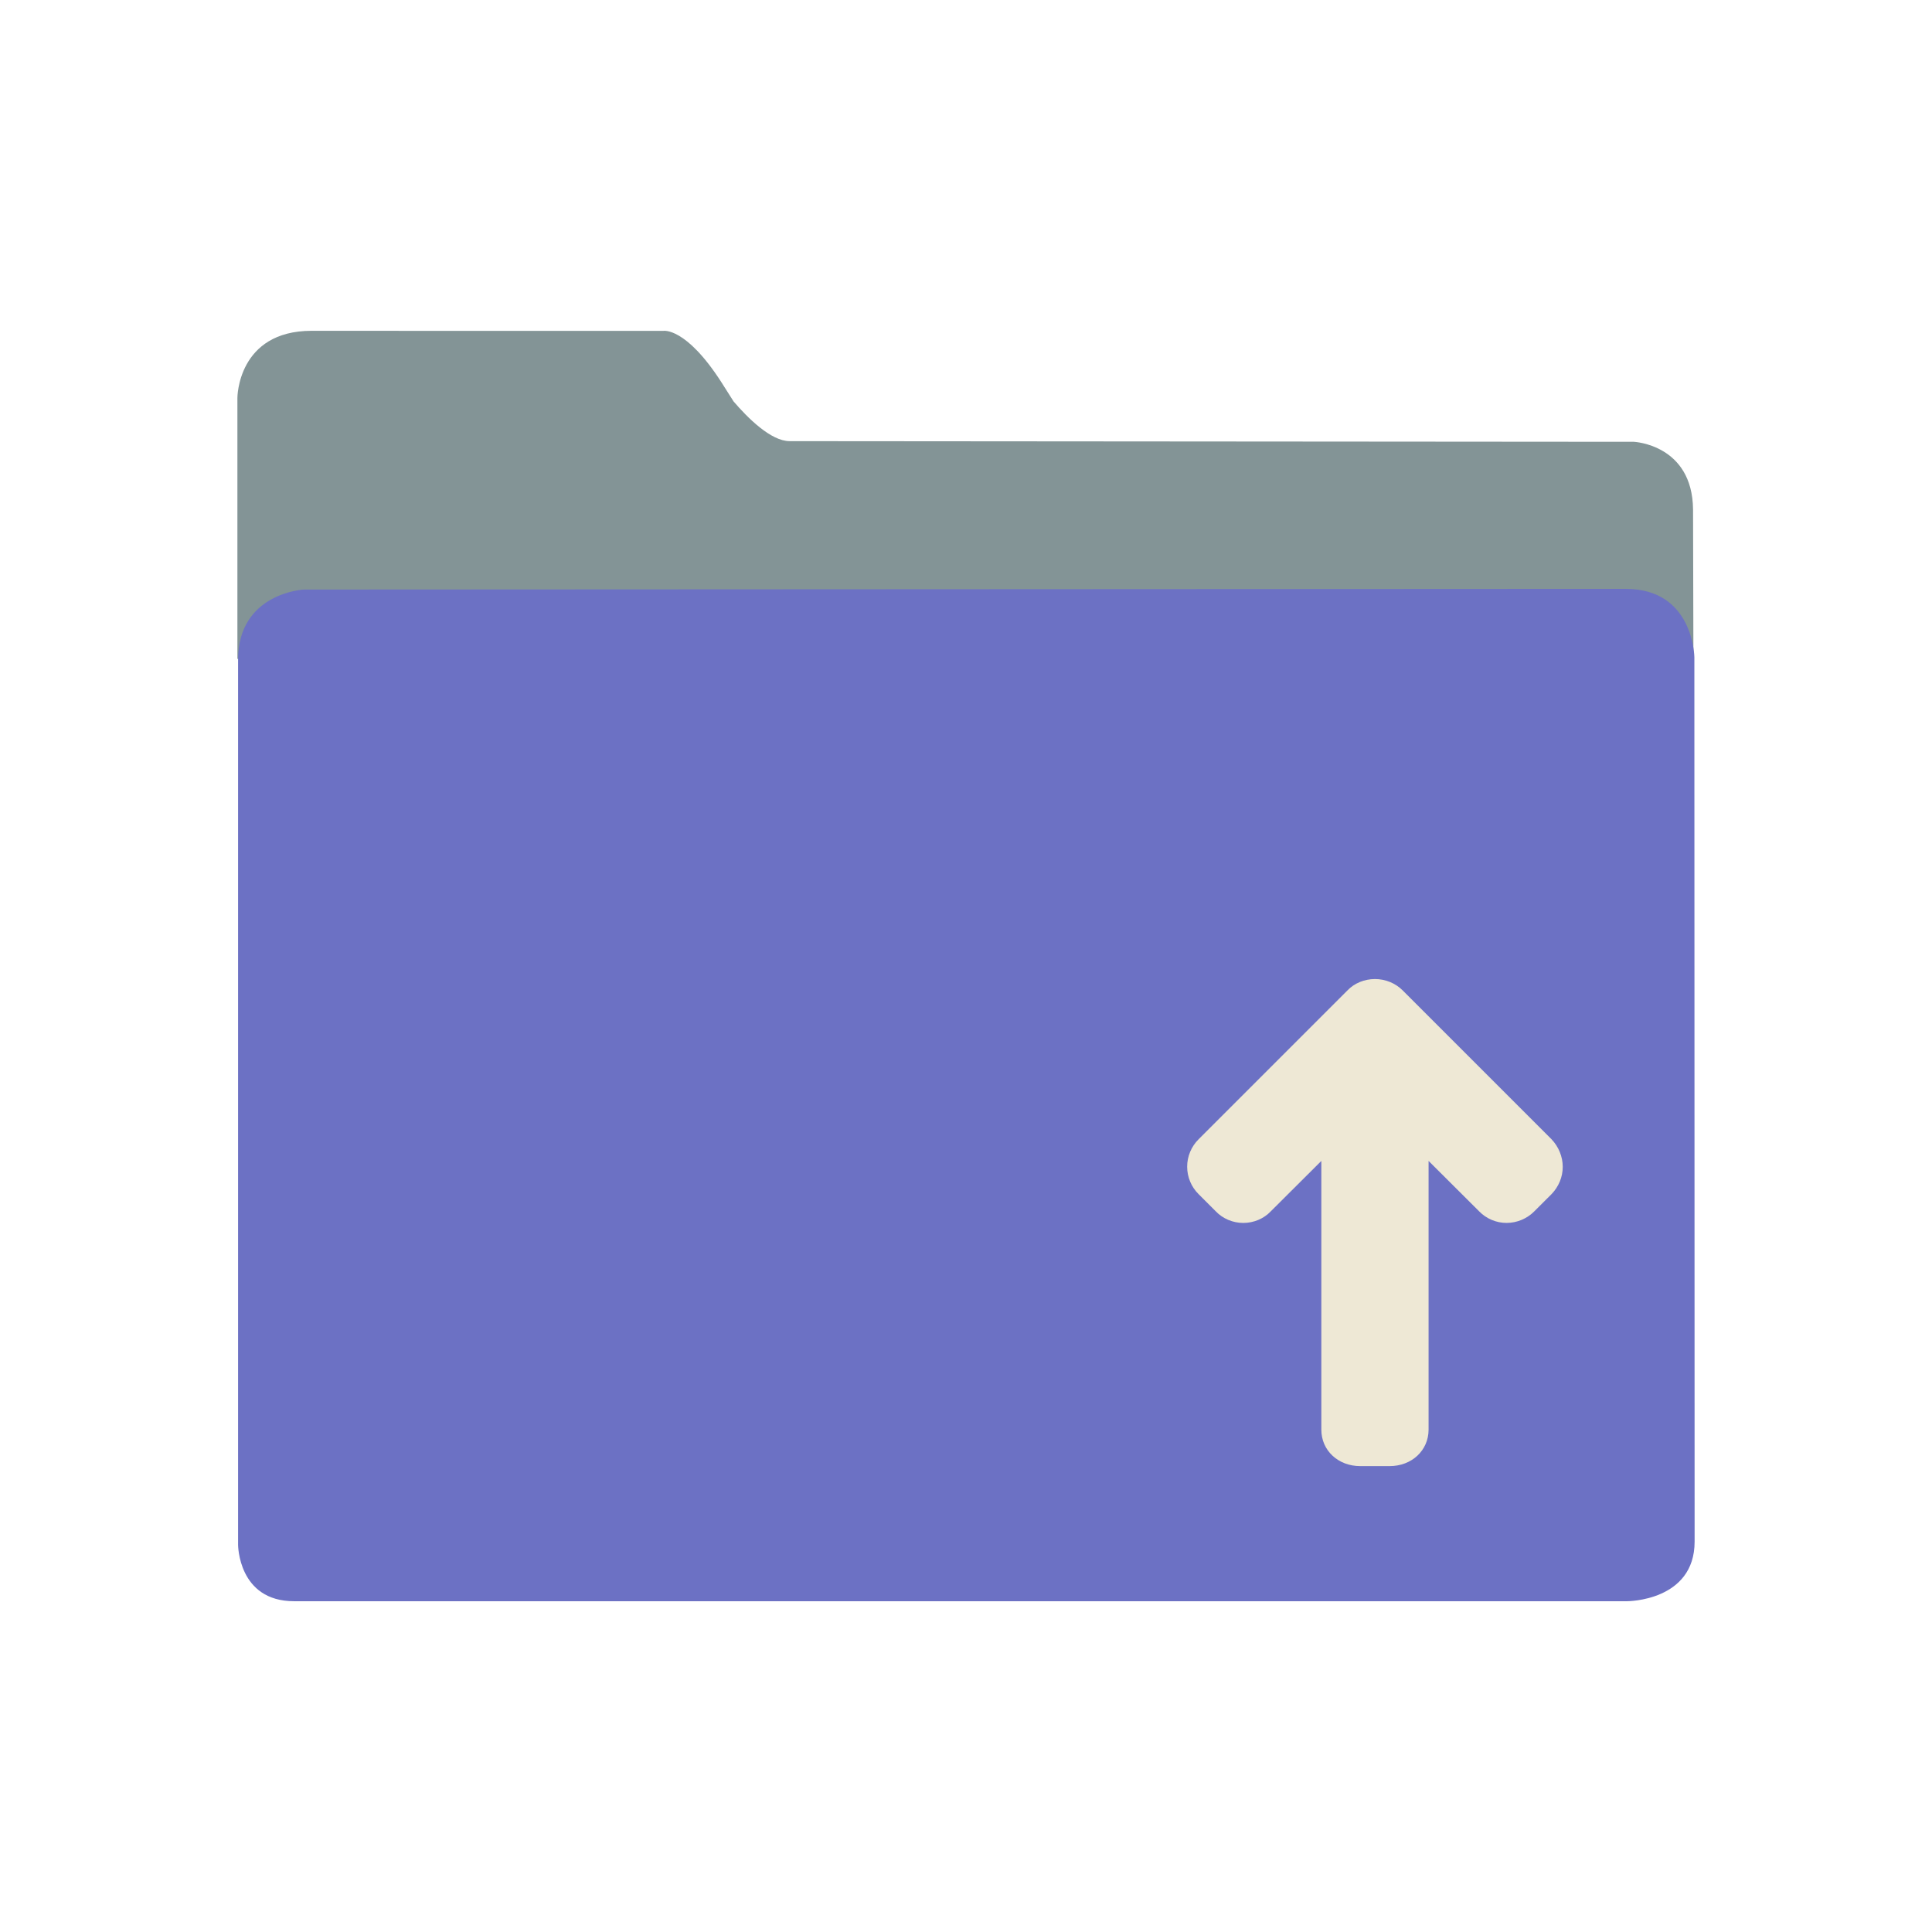
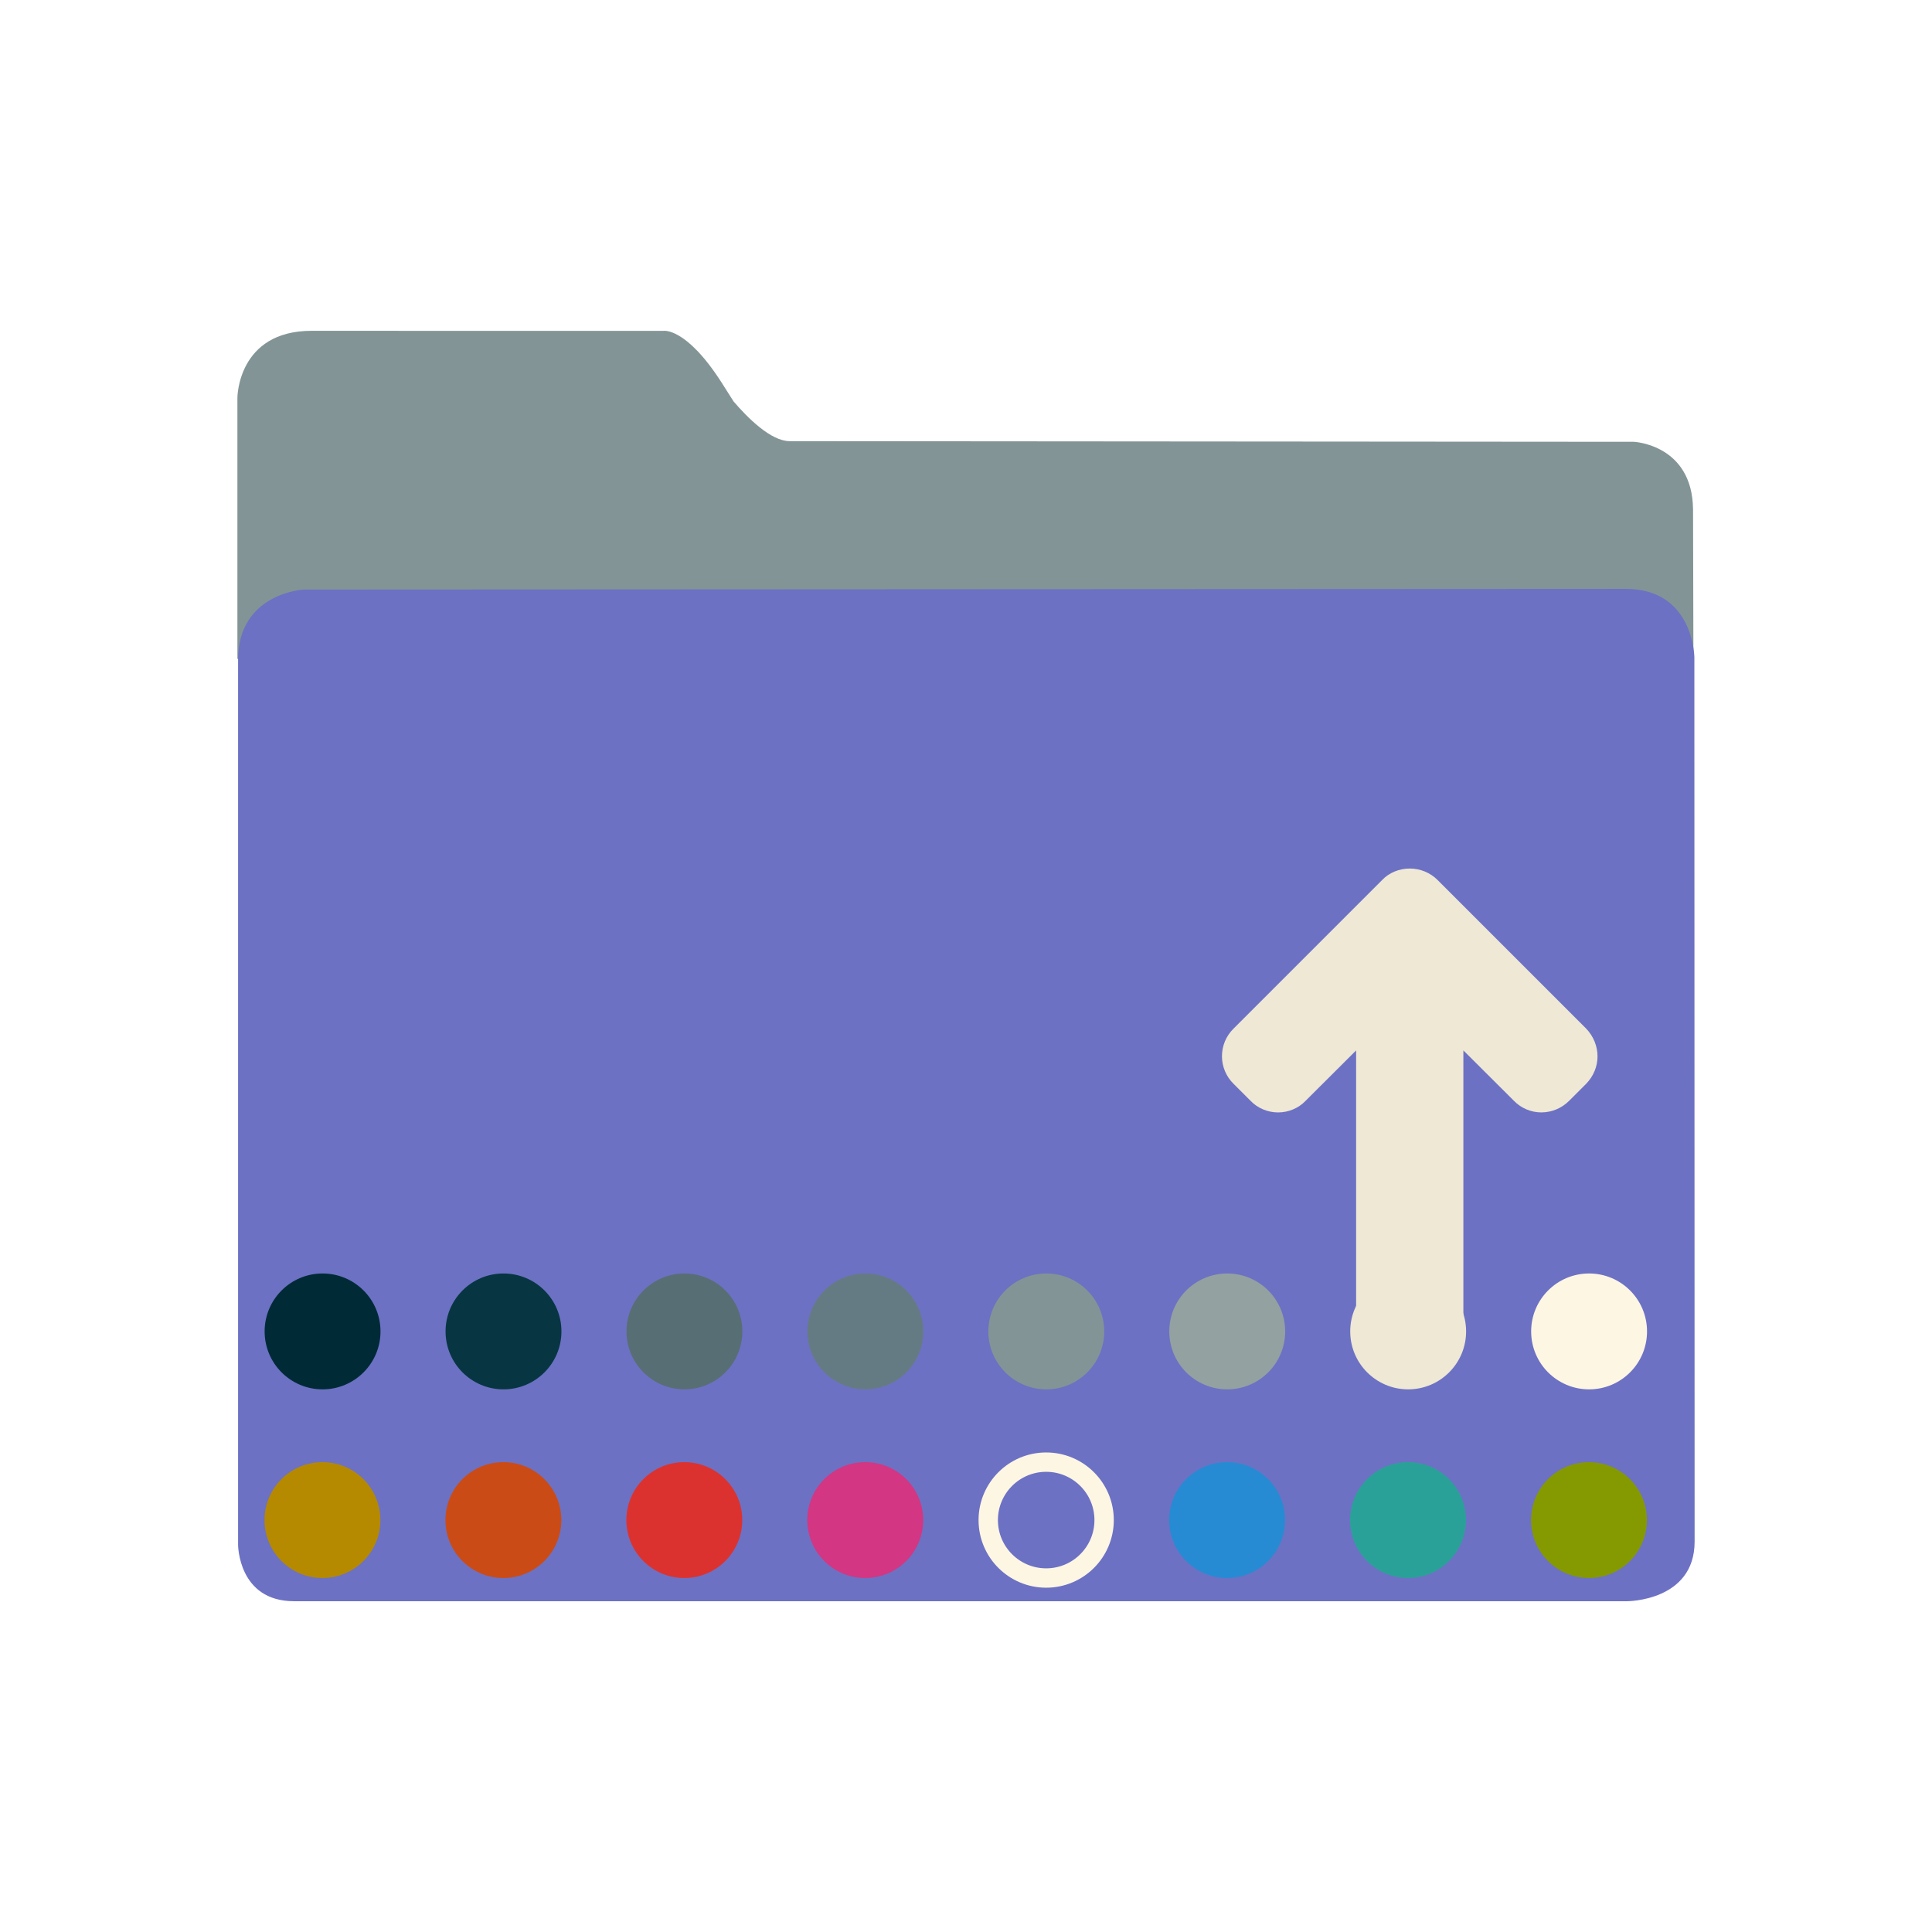
<svg xmlns="http://www.w3.org/2000/svg" width="100" height="100" version="1.1" id="svg959">
  <defs id="defs963" />
  <path fill="#2AA8E2" d="M87.651 34.103l-.019-7.734c-.034-3.365-3.063-3.501-3.063-3.501l-43.695-.034c-.977 0-2.183-1.214-2.906-2.058a61.933 61.933 0 0 0-.634-1c-1.838-2.855-2.994-2.651-2.994-2.651H22.906l-6.772-.003c-3.846 0-3.846 3.47-3.846 3.47v13.512l75.363-.001z" id="path953" style="fill:#839496;fill-opacity:1" />
  <path fill="#61D1F2" d="M87.7 34.016s-.034-3.535-3.54-3.535c-3.505 0-68.435.034-68.435.034s-3.402.17-3.402 3.638v45.805s0 2.921 2.898 2.921h69.005s3.487 0 3.487-3.086L87.7 34.016z" id="path955" style="fill:#6c71c4;fill-opacity:1" />
-   <path fill="#2AA8E2" d="M71.924 75.886h-1.515c-1.15 0-2.017-.812-2.017-1.886V60.09l-2.622 2.614c-.358.377-.879.595-1.417.595s-1.059-.218-1.427-.603l-.881-.881a2 2 0 0 1 0-2.852l7.703-7.703c.352-.37.872-.585 1.422-.585.536 0 1.059.214 1.429.585l7.703 7.703c.373.389.585.908.585 1.431s-.205 1.023-.579 1.413l-.895.894a2.03 2.03 0 0 1-1.429.597 1.978 1.978 0 0 1-1.427-.603l-2.614-2.606v13.91c-.001 1.075-.869 1.887-2.019 1.887z" id="path957" style="fill:#eee8d5;fill-opacity:1" />
+   <path d="m 73.725,70.166 h -1.515 c -1.15,0 -2.017,-0.812 -2.017,-1.886 v -13.91 l -2.622,2.614 c -0.358,0.377 -0.879,0.595 -1.417,0.595 -0.538,0 -1.059,-0.218 -1.427,-0.603 l -0.881,-0.881 a 2,2 0 0 1 0,-2.852 l 7.703,-7.703 c 0.352,-0.37 0.872,-0.585 1.422,-0.585 0.536,0 1.059,0.214 1.429,0.585 l 7.703,7.703 c 0.373,0.389 0.585,0.908 0.585,1.431 0,0.523 -0.205,1.023 -0.579,1.413 l -0.895,0.894 a 2.03,2.03 0 0 1 -1.429,0.597 1.978,1.978 0 0 1 -1.427,-0.603 l -2.614,-2.606 v 13.91 c -0.001,1.075 -0.869,1.887 -2.019,1.887 z" id="path957" style="fill:#eee8d5;fill-opacity:1" />
+   <circle style="fill:#002b36;fill-opacity:1;stroke:none;stroke-width:1.002;stroke-miterlimit:4;stroke-dasharray:none;stroke-opacity:1" id="path3298-1" cx="16.696" cy="68.914" r="2.999" />
+   <circle style="fill:#fdf6e3;fill-opacity:1;stroke:none;stroke-width:1.002;stroke-miterlimit:4;stroke-dasharray:none;stroke-opacity:1" id="path3298-1-8" cx="82.251" cy="68.914" r="2.999" />
+   <circle style="fill:#eee8d5;fill-opacity:1;stroke:none;stroke-width:1.002;stroke-miterlimit:4;stroke-dasharray:none;stroke-opacity:1" id="path3298-1-9" cx="72.886" cy="68.914" r="2.999" />
+   <circle style="fill:#93a1a1;fill-opacity:1;stroke:none;stroke-width:1.002;stroke-miterlimit:4;stroke-dasharray:none;stroke-opacity:1" id="path3298-1-88" cx="63.521" cy="68.914" r="2.999" />
+   <circle style="fill:#839496;fill-opacity:1;stroke:none;stroke-width:1.002;stroke-miterlimit:4;stroke-dasharray:none;stroke-opacity:1" id="path3298-1-0" cx="54.156" cy="68.914" r="2.999" />
+   <circle style="fill:#657b83;fill-opacity:1;stroke:none;stroke-width:1.002;stroke-miterlimit:4;stroke-dasharray:none;stroke-opacity:1" id="path3298-1-3" cx="44.791" cy="68.914" r="2.999" />
+   <circle style="fill:#586e75;fill-opacity:1;stroke:none;stroke-width:1.002;stroke-miterlimit:4;stroke-dasharray:none;stroke-opacity:1" id="path3298-1-7" cx="35.426" cy="68.914" r="2.999" />
+   <circle style="fill:#073642;fill-opacity:1;stroke:none;stroke-width:1.002;stroke-miterlimit:4;stroke-dasharray:none;stroke-opacity:1" id="path3298-1-06" cx="26.061" cy="68.914" r="2.999" />
+   <circle style="fill:#b58900;fill-opacity:1;stroke:none;stroke-width:1.002;stroke-miterlimit:4;stroke-dasharray:none;stroke-opacity:1" id="path3298-1-92" cx="16.69" cy="78.679" r="2.999" />
+   <circle style="fill:#859900;fill-opacity:1;stroke:none;stroke-width:1.002;stroke-miterlimit:4;stroke-dasharray:none;stroke-opacity:1" id="path3298-1-8-1" cx="82.245" cy="78.679" r="2.999" />
+   <circle style="fill:#2aa198;fill-opacity:1;stroke:none;stroke-width:1.002;stroke-miterlimit:4;stroke-dasharray:none;stroke-opacity:1" id="path3298-1-9-7" cx="72.88" cy="78.679" r="2.999" />
+   <circle style="fill:#268bd2;fill-opacity:1;stroke:none;stroke-width:1.002;stroke-miterlimit:4;stroke-dasharray:none;stroke-opacity:1" id="path3298-1-88-7" cx="63.515" cy="78.679" r="2.999" />
+   <circle style="fill:#6c71c4;fill-opacity:1;stroke:#fdf6e3;stroke-width:1.002;stroke-miterlimit:4;stroke-dasharray:none;stroke-opacity:1" id="path3298-1-0-9" cx="54.15" cy="78.679" r="2.999" />
+   <circle style="fill:#d33682;fill-opacity:1;stroke:none;stroke-width:1.002;stroke-miterlimit:4;stroke-dasharray:none;stroke-opacity:1" id="path3298-1-3-7" cx="44.785" cy="78.679" r="2.999" />
+   <circle style="fill:#dc322f;fill-opacity:1;stroke:none;stroke-width:1.002;stroke-miterlimit:4;stroke-dasharray:none;stroke-opacity:1" id="path3298-1-7-6" cx="35.42" cy="78.679" r="2.999" />
+   <circle style="fill:#cb4b16;fill-opacity:1;stroke:none;stroke-width:1.002;stroke-miterlimit:4;stroke-dasharray:none;stroke-opacity:1" id="path3298-1-06-2" cx="26.055" cy="78.679" r="2.999" />
</svg>
